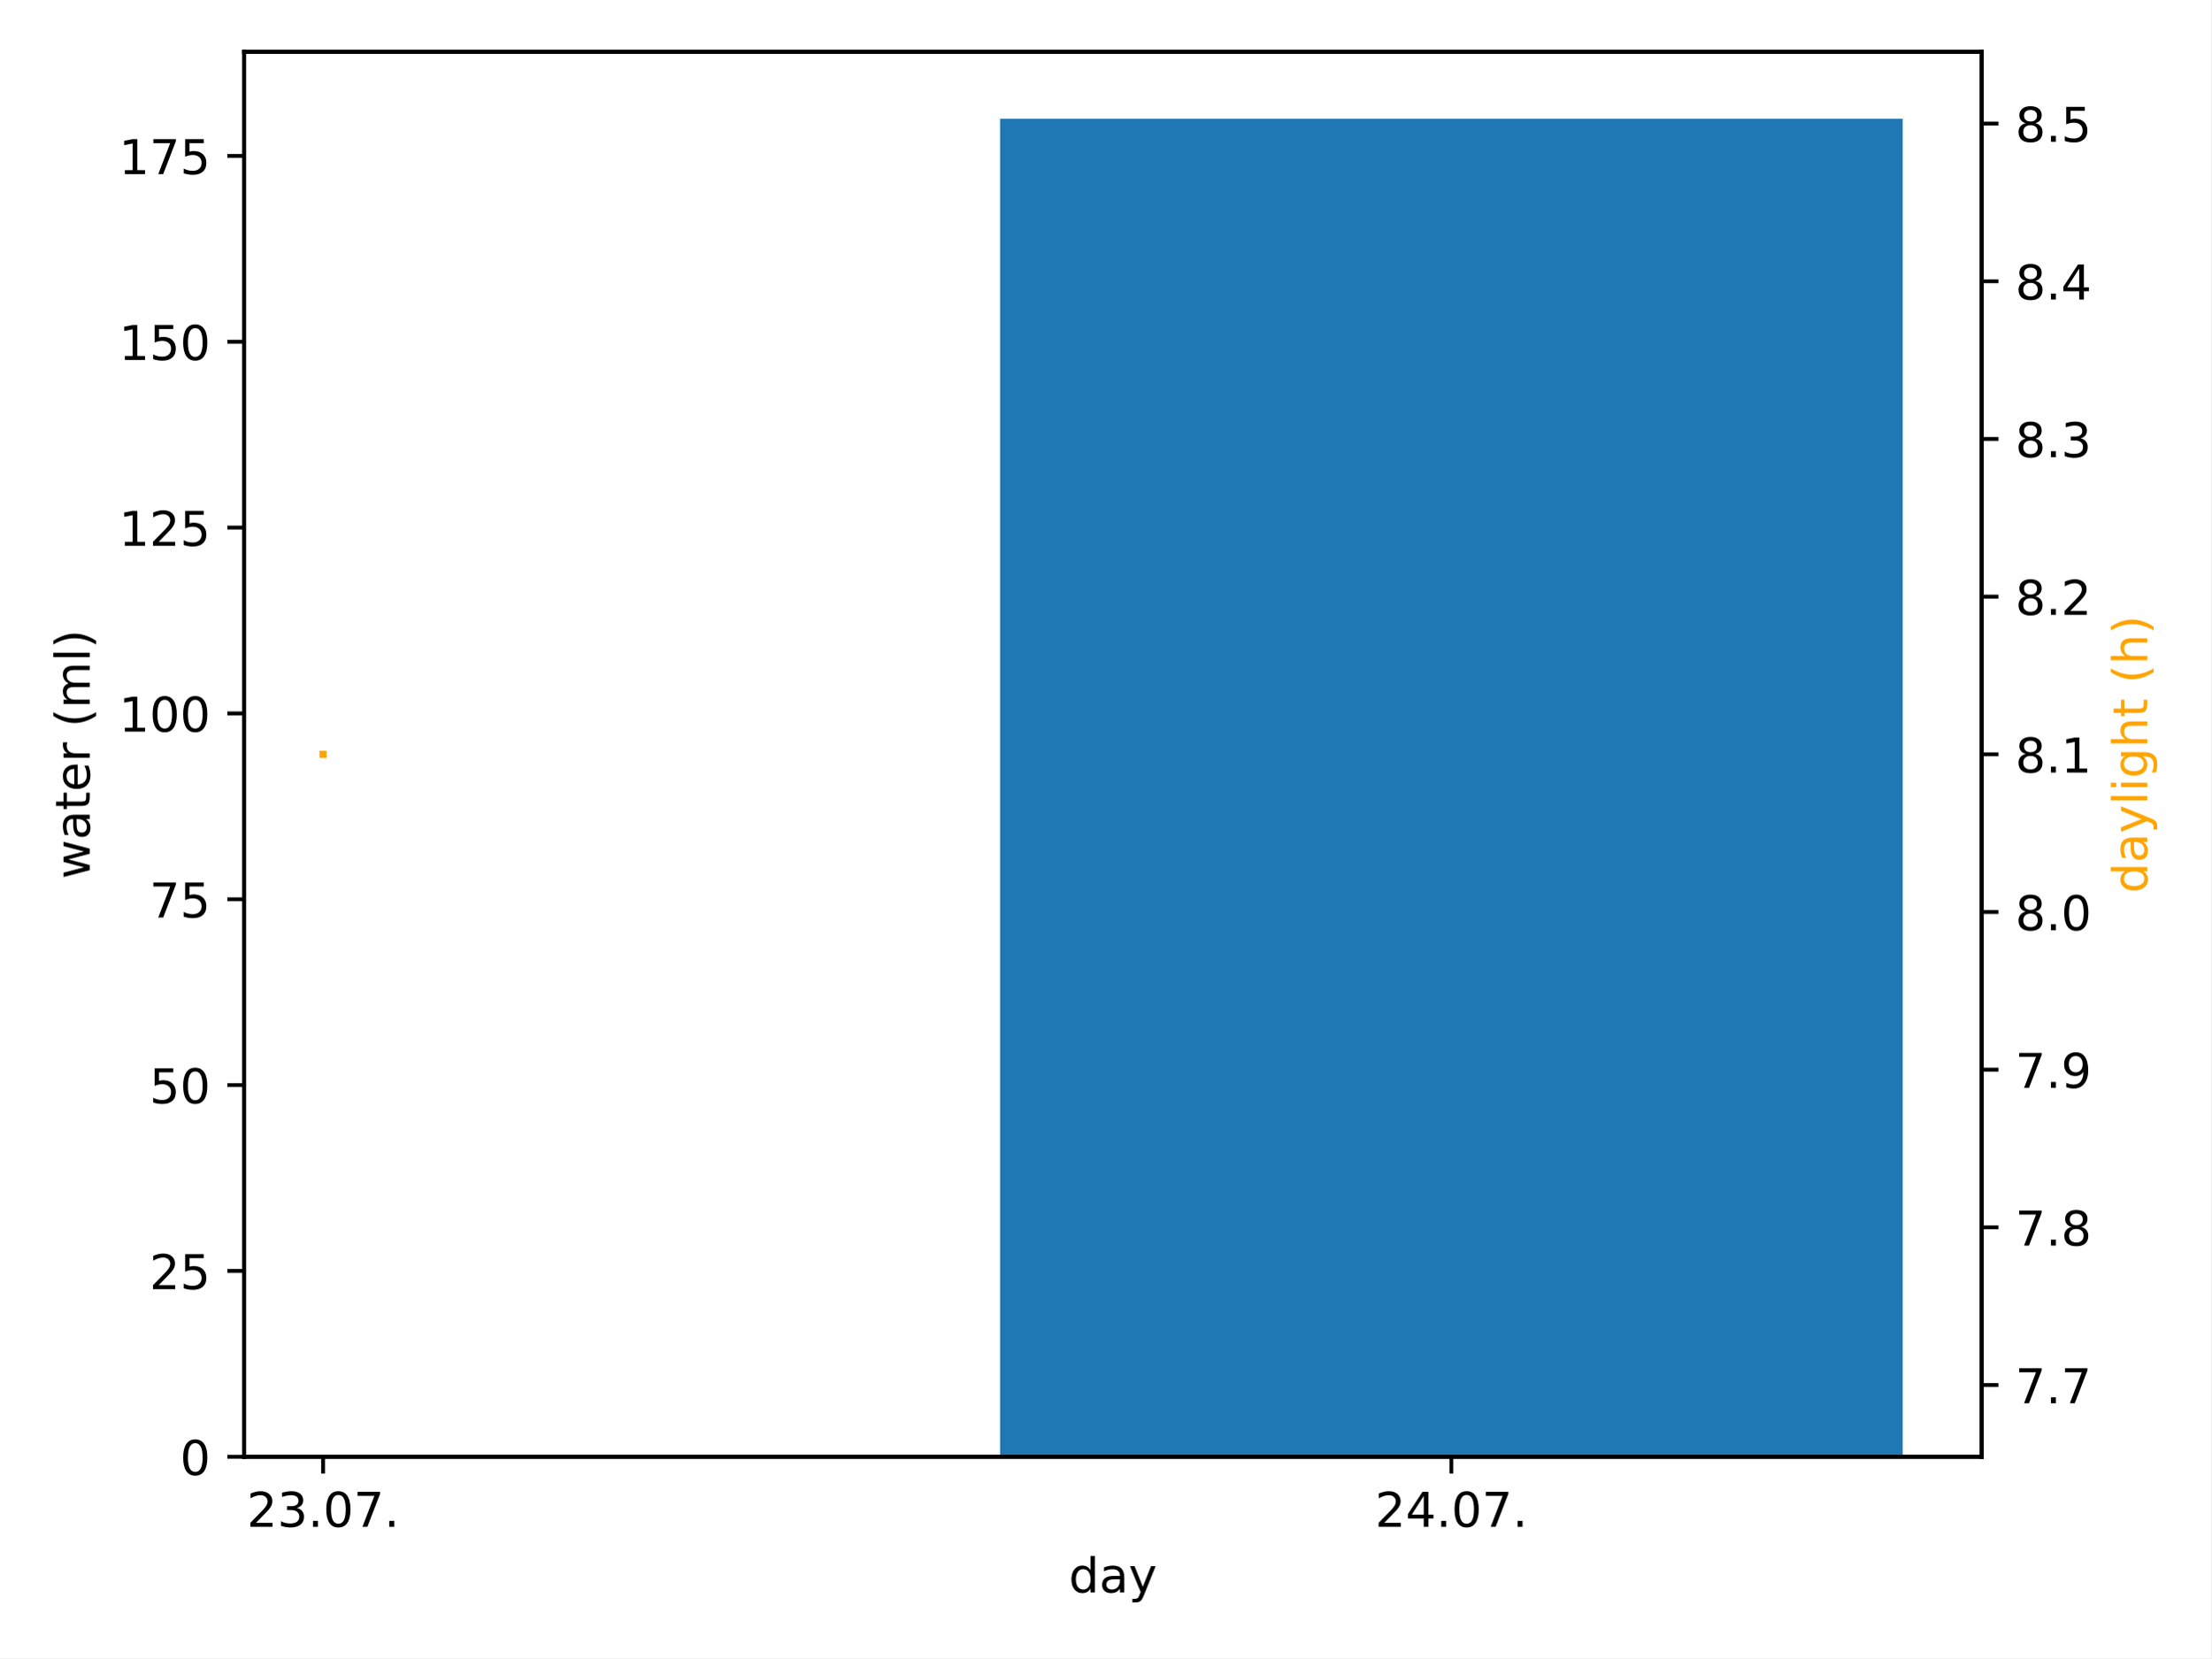
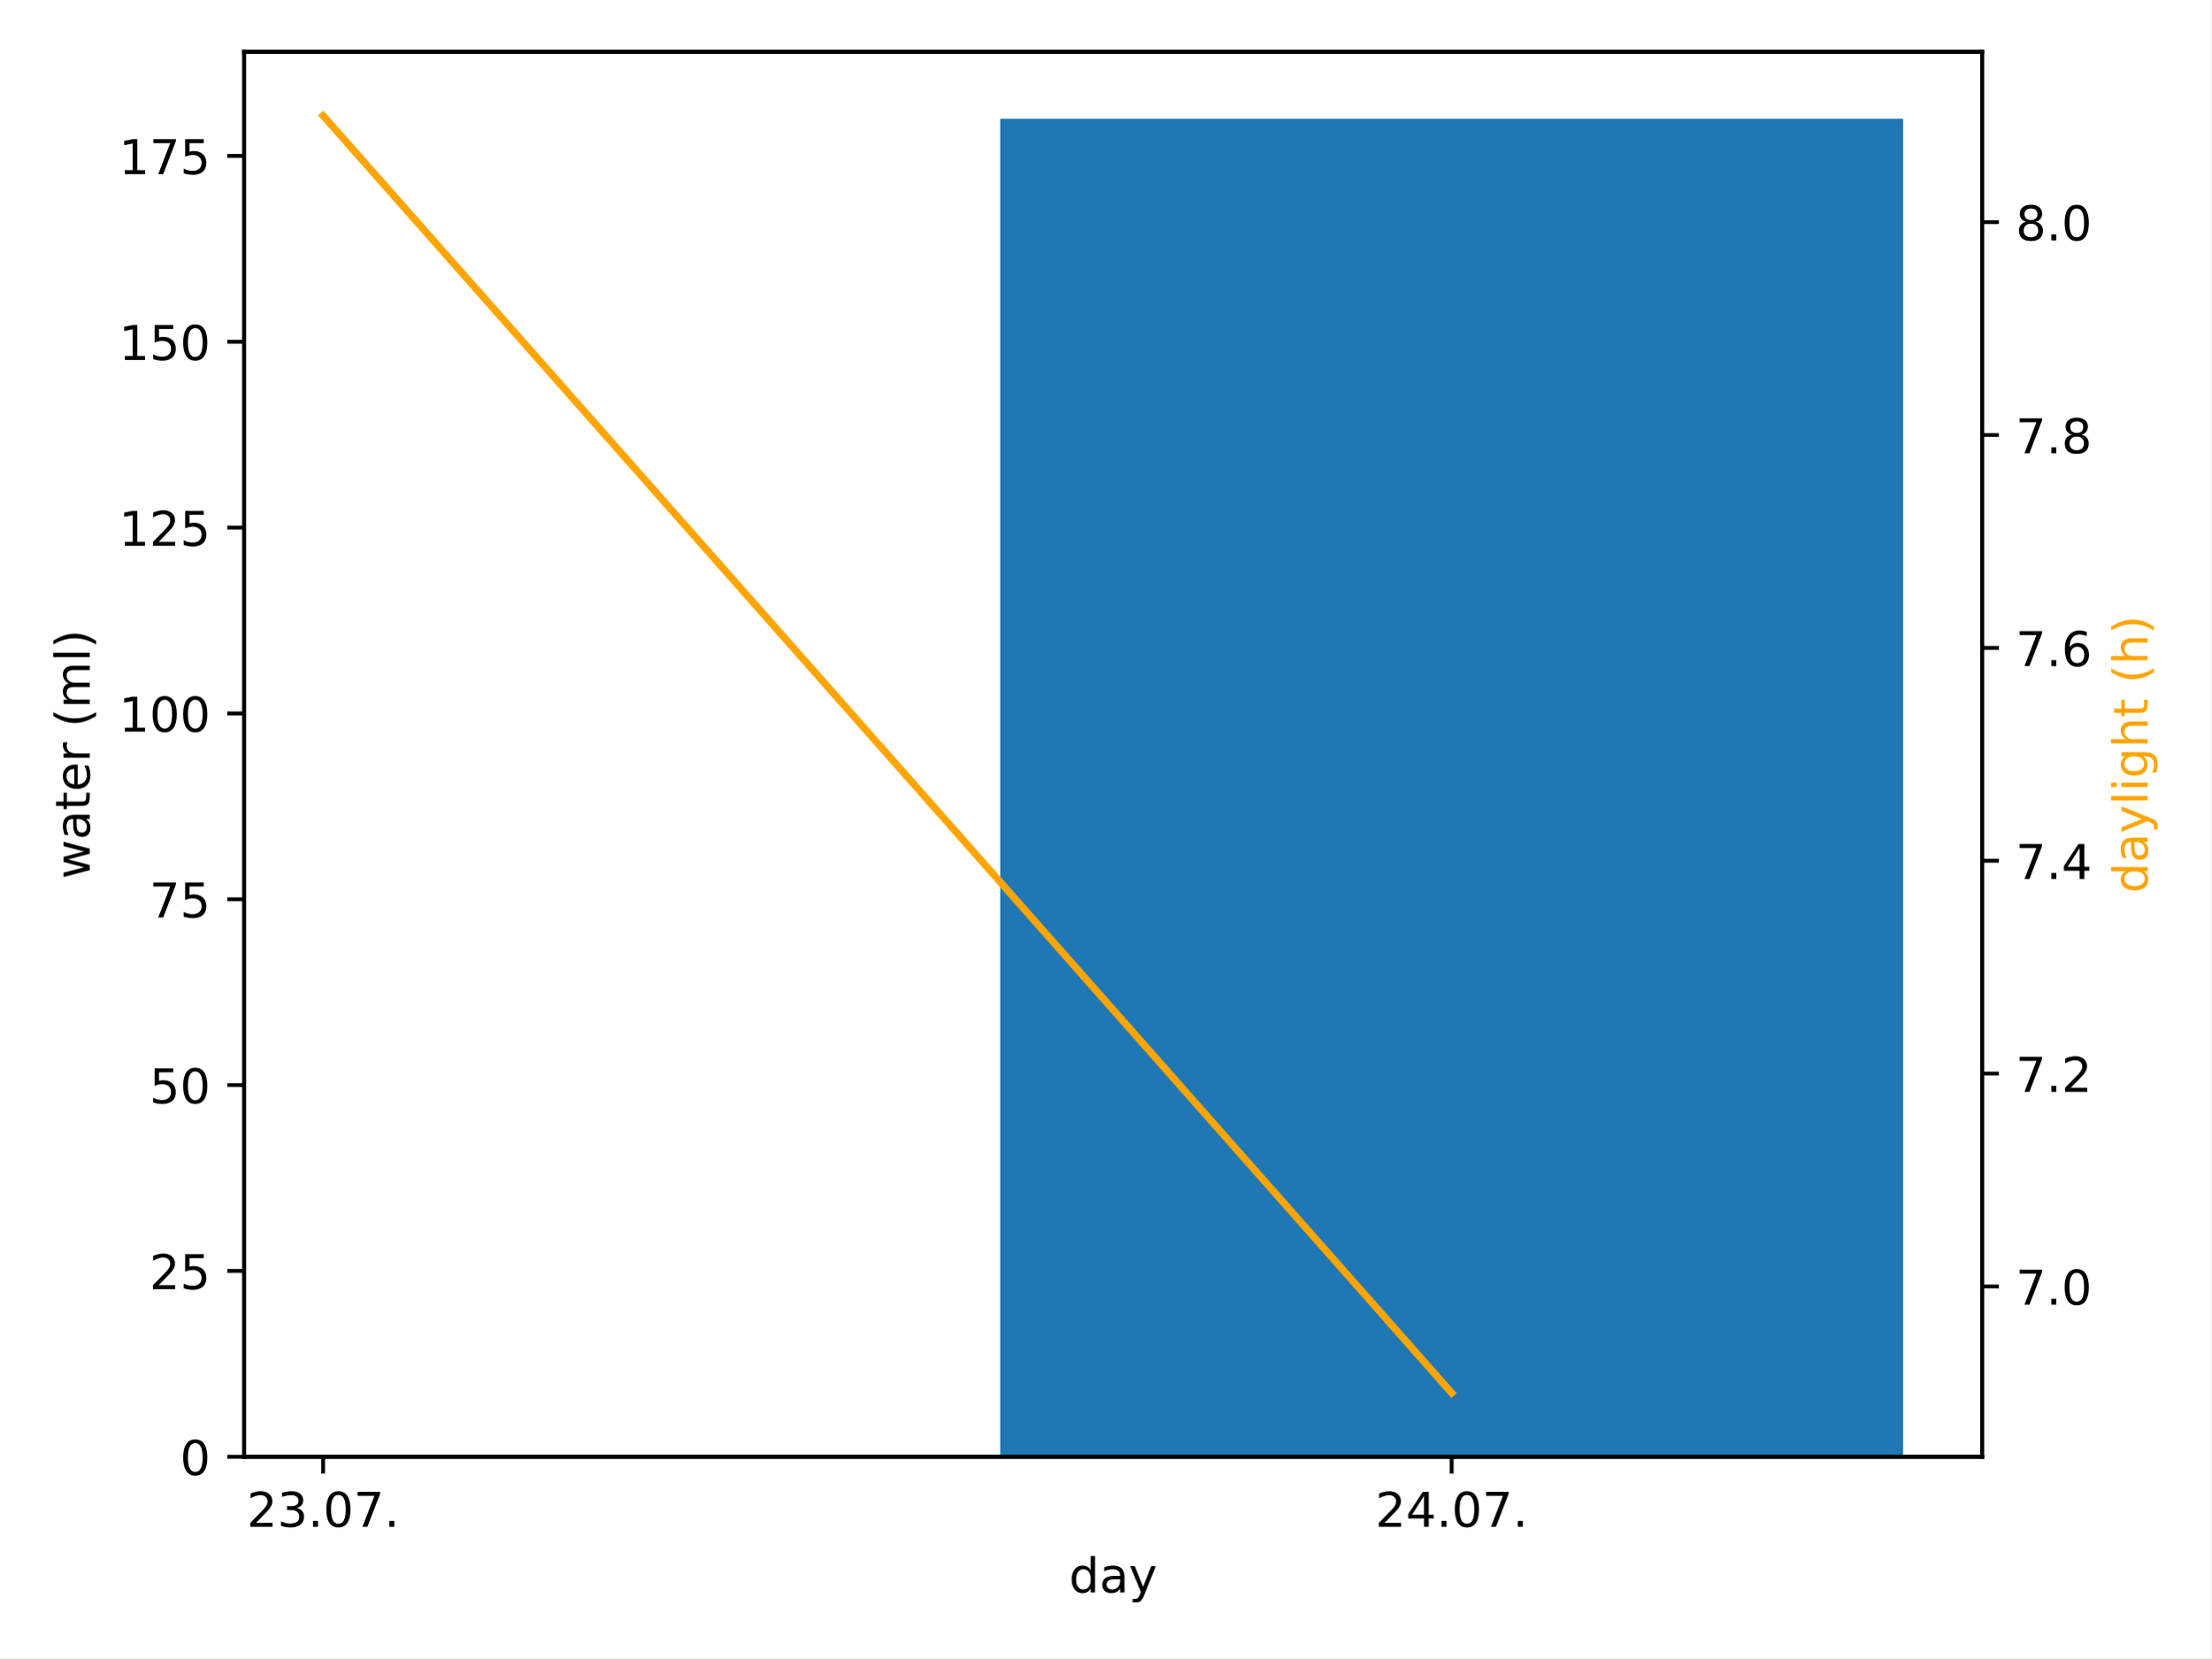
<svg xmlns="http://www.w3.org/2000/svg" xmlns:xlink="http://www.w3.org/1999/xlink" height="345.6pt" version="1.1" viewBox="0 0 460.8 345.6" width="460.8pt">
  <defs>
    <style type="text/css">
*{stroke-linecap:butt;stroke-linejoin:round;}
  </style>
  </defs>
  <g id="figure_1">
    <g id="patch_1">
      <path d="M 0 345.6  L 460.8 345.6  L 460.8 0  L 0 0  z " style="fill:#ffffff;" />
    </g>
    <g id="axes_1">
      <g id="patch_2">
-         <path d="M 50.87 303.64  L 412.99 303.64  L 412.99 10.8  L 50.87 10.8  z " style="fill:#ffffff;" />
+         <path d="M 50.87 303.64  L 413.08 303.64  L 413.08 10.8  L 50.87 10.8  z " style="fill:#ffffff;" />
      </g>
      <g id="patch_3">
-         <path clip-path="url(#pe1c697e133)" d="M 208.416 303.64  L 396.53 303.64  L 396.53 24.745  L 208.416 24.745  z " style="fill:#1f77b4;" />
+         <path clip-path="url(#p9bce039225)" d="M 208.455 303.64  L 396.616 303.64  L 396.616 24.745  L 208.455 24.745  z " style="fill:#1f77b4;" />
      </g>
      <g id="matplotlib.axis_1">
        <g id="xtick_1">
          <g id="line2d_1">
            <defs>
-               <path d="M 0 0  L 0 3.5  " id="mf2b3ee8a43" style="stroke:#000000;stroke-width:0.8;" />
-             </defs>
-             <g>
-               <use style="stroke:#000000;stroke-width:0.8;" x="67.33" xlink:href="#mf2b3ee8a43" y="303.64" />
+               <path d="M 0 0  L 0 3.5  " id="mceacb00b2c" style="stroke:#000000;stroke-width:0.8;" />
+             </defs>
+             <g>
+               <use style="stroke:#000000;stroke-width:0.8;" x="67.334" xlink:href="#mceacb00b2c" y="303.64" />
            </g>
          </g>
          <g id="text_1">
            <defs>
              <path d="M 19.188 8.297  L 53.609 8.297  L 53.609 0  L 7.328 0  L 7.328 8.297  Q 12.938 14.109 22.625 23.891  Q 32.328 33.688 34.812 36.531  Q 39.547 41.844 41.422 45.531  Q 43.312 49.219 43.312 52.781  Q 43.312 58.594 39.234 62.25  Q 35.156 65.922 28.609 65.922  Q 23.969 65.922 18.812 64.312  Q 13.672 62.703 7.812 59.422  L 7.812 69.391  Q 13.766 71.781 18.938 73  Q 24.125 74.219 28.422 74.219  Q 39.75 74.219 46.484 68.547  Q 53.219 62.891 53.219 53.422  Q 53.219 48.922 51.531 44.891  Q 49.859 40.875 45.406 35.406  Q 44.188 33.984 37.641 27.219  Q 31.109 20.453 19.188 8.297  z " id="DejaVuSans-50" />
              <path d="M 40.578 39.312  Q 47.656 37.797 51.625 33  Q 55.609 28.219 55.609 21.188  Q 55.609 10.406 48.188 4.484  Q 40.766 -1.422 27.094 -1.422  Q 22.516 -1.422 17.656 -0.516  Q 12.797 0.391 7.625 2.203  L 7.625 11.719  Q 11.719 9.328 16.594 8.109  Q 21.484 6.891 26.812 6.891  Q 36.078 6.891 40.938 10.547  Q 45.797 14.203 45.797 21.188  Q 45.797 27.641 41.281 31.266  Q 36.766 34.906 28.719 34.906  L 20.219 34.906  L 20.219 43.016  L 29.109 43.016  Q 36.375 43.016 40.234 45.922  Q 44.094 48.828 44.094 54.297  Q 44.094 59.906 40.109 62.906  Q 36.141 65.922 28.719 65.922  Q 24.656 65.922 20.016 65.031  Q 15.375 64.156 9.812 62.312  L 9.812 71.094  Q 15.438 72.656 20.344 73.438  Q 25.25 74.219 29.594 74.219  Q 40.828 74.219 47.359 69.109  Q 53.906 64.016 53.906 55.328  Q 53.906 49.266 50.438 45.094  Q 46.969 40.922 40.578 39.312  z " id="DejaVuSans-51" />
              <path d="M 10.688 12.406  L 21 12.406  L 21 0  L 10.688 0  z " id="DejaVuSans-46" />
              <path d="M 31.781 66.406  Q 24.172 66.406 20.328 58.906  Q 16.5 51.422 16.5 36.375  Q 16.5 21.391 20.328 13.891  Q 24.172 6.391 31.781 6.391  Q 39.453 6.391 43.281 13.891  Q 47.125 21.391 47.125 36.375  Q 47.125 51.422 43.281 58.906  Q 39.453 66.406 31.781 66.406  z M 31.781 74.219  Q 44.047 74.219 50.516 64.516  Q 56.984 54.828 56.984 36.375  Q 56.984 17.969 50.516 8.266  Q 44.047 -1.422 31.781 -1.422  Q 19.531 -1.422 13.062 8.266  Q 6.594 17.969 6.594 36.375  Q 6.594 54.828 13.062 64.516  Q 19.531 74.219 31.781 74.219  z " id="DejaVuSans-48" />
              <path d="M 8.203 72.906  L 55.078 72.906  L 55.078 68.703  L 28.609 0  L 18.312 0  L 43.219 64.594  L 8.203 64.594  z " id="DejaVuSans-55" />
            </defs>
-             <g transform="translate(51.42688 318.2384)scale(0.1 -0.1)">
+             <g transform="translate(51.43097 318.2384)scale(0.1 -0.1)">
              <use xlink:href="#DejaVuSans-50" />
              <use x="63.623" xlink:href="#DejaVuSans-51" />
              <use x="127.246" xlink:href="#DejaVuSans-46" />
              <use x="159.033" xlink:href="#DejaVuSans-48" />
              <use x="222.656" xlink:href="#DejaVuSans-55" />
              <use x="286.279" xlink:href="#DejaVuSans-46" />
            </g>
          </g>
        </g>
        <g id="xtick_2">
          <g id="line2d_2">
            <g>
-               <use style="stroke:#000000;stroke-width:0.8;" x="302.473" xlink:href="#mf2b3ee8a43" y="303.64" />
+               <use style="stroke:#000000;stroke-width:0.8;" x="302.535" xlink:href="#mceacb00b2c" y="303.64" />
            </g>
          </g>
          <g id="text_2">
            <defs>
              <path d="M 37.797 64.312  L 12.891 25.391  L 37.797 25.391  z M 35.203 72.906  L 47.609 72.906  L 47.609 25.391  L 58.016 25.391  L 58.016 17.188  L 47.609 17.188  L 47.609 0  L 37.797 0  L 37.797 17.188  L 4.891 17.188  L 4.891 26.703  z " id="DejaVuSans-52" />
            </defs>
-             <g transform="translate(286.5697 318.2384)scale(0.1 -0.1)">
+             <g transform="translate(286.6323 318.2384)scale(0.1 -0.1)">
              <use xlink:href="#DejaVuSans-50" />
              <use x="63.623" xlink:href="#DejaVuSans-52" />
              <use x="127.246" xlink:href="#DejaVuSans-46" />
              <use x="159.033" xlink:href="#DejaVuSans-48" />
              <use x="222.656" xlink:href="#DejaVuSans-55" />
              <use x="286.279" xlink:href="#DejaVuSans-46" />
            </g>
          </g>
        </g>
        <g id="text_3">
          <defs>
            <path d="M 45.406 46.391  L 45.406 75.984  L 54.391 75.984  L 54.391 0  L 45.406 0  L 45.406 8.203  Q 42.578 3.328 38.25 0.953  Q 33.938 -1.422 27.875 -1.422  Q 17.969 -1.422 11.734 6.484  Q 5.516 14.406 5.516 27.297  Q 5.516 40.188 11.734 48.094  Q 17.969 56 27.875 56  Q 33.938 56 38.25 53.625  Q 42.578 51.266 45.406 46.391  z M 14.797 27.297  Q 14.797 17.391 18.875 11.75  Q 22.953 6.109 30.078 6.109  Q 37.203 6.109 41.297 11.75  Q 45.406 17.391 45.406 27.297  Q 45.406 37.203 41.297 42.844  Q 37.203 48.484 30.078 48.484  Q 22.953 48.484 18.875 42.844  Q 14.797 37.203 14.797 27.297  z " id="DejaVuSans-100" />
            <path d="M 34.281 27.484  Q 23.391 27.484 19.188 25  Q 14.984 22.516 14.984 16.5  Q 14.984 11.719 18.141 8.906  Q 21.297 6.109 26.703 6.109  Q 34.188 6.109 38.703 11.406  Q 43.219 16.703 43.219 25.484  L 43.219 27.484  z M 52.203 31.203  L 52.203 0  L 43.219 0  L 43.219 8.297  Q 40.141 3.328 35.547 0.953  Q 30.953 -1.422 24.312 -1.422  Q 15.922 -1.422 10.953 3.297  Q 6 8.016 6 15.922  Q 6 25.141 12.172 29.828  Q 18.359 34.516 30.609 34.516  L 43.219 34.516  L 43.219 35.406  Q 43.219 41.609 39.141 45  Q 35.062 48.391 27.688 48.391  Q 23 48.391 18.547 47.266  Q 14.109 46.141 10.016 43.891  L 10.016 52.203  Q 14.938 54.109 19.578 55.047  Q 24.219 56 28.609 56  Q 40.484 56 46.344 49.844  Q 52.203 43.703 52.203 31.203  z " id="DejaVuSans-97" />
            <path d="M 32.172 -5.078  Q 28.375 -14.844 24.75 -17.812  Q 21.141 -20.797 15.094 -20.797  L 7.906 -20.797  L 7.906 -13.281  L 13.188 -13.281  Q 16.891 -13.281 18.938 -11.516  Q 21 -9.766 23.484 -3.219  L 25.094 0.875  L 2.984 54.688  L 12.5 54.688  L 29.594 11.922  L 46.688 54.688  L 56.203 54.688  z " id="DejaVuSans-121" />
          </defs>
-           <g transform="translate(222.7323 331.9166)scale(0.1 -0.1)">
+           <g transform="translate(222.7773 331.9166)scale(0.1 -0.1)">
            <use xlink:href="#DejaVuSans-100" />
            <use x="63.477" xlink:href="#DejaVuSans-97" />
            <use x="124.756" xlink:href="#DejaVuSans-121" />
          </g>
        </g>
      </g>
      <g id="matplotlib.axis_2">
        <g id="ytick_1">
          <g id="line2d_3">
            <defs>
-               <path d="M 0 0  L -3.5 0  " id="mb625e9109d" style="stroke:#000000;stroke-width:0.8;" />
-             </defs>
-             <g>
-               <use style="stroke:#000000;stroke-width:0.8;" x="50.87" xlink:href="#mb625e9109d" y="303.64" />
+               <path d="M 0 0  L -3.5 0  " id="m2b7b8dd0e4" style="stroke:#000000;stroke-width:0.8;" />
+             </defs>
+             <g>
+               <use style="stroke:#000000;stroke-width:0.8;" x="50.87" xlink:href="#m2b7b8dd0e4" y="303.64" />
            </g>
          </g>
          <g id="text_4">
            <g transform="translate(37.5075 307.4392)scale(0.1 -0.1)">
              <use xlink:href="#DejaVuSans-48" />
            </g>
          </g>
        </g>
        <g id="ytick_2">
          <g id="line2d_4">
            <g>
-               <use style="stroke:#000000;stroke-width:0.8;" x="50.87" xlink:href="#mb625e9109d" y="264.905" />
+               <use style="stroke:#000000;stroke-width:0.8;" x="50.87" xlink:href="#m2b7b8dd0e4" y="264.905" />
            </g>
          </g>
          <g id="text_5">
            <defs>
              <path d="M 10.797 72.906  L 49.516 72.906  L 49.516 64.594  L 19.828 64.594  L 19.828 46.734  Q 21.969 47.469 24.109 47.828  Q 26.266 48.188 28.422 48.188  Q 40.625 48.188 47.75 41.5  Q 54.891 34.812 54.891 23.391  Q 54.891 11.625 47.562 5.094  Q 40.234 -1.422 26.906 -1.422  Q 22.312 -1.422 17.547 -0.641  Q 12.797 0.141 7.719 1.703  L 7.719 11.625  Q 12.109 9.234 16.797 8.062  Q 21.484 6.891 26.703 6.891  Q 35.156 6.891 40.078 11.328  Q 45.016 15.766 45.016 23.391  Q 45.016 31 40.078 35.438  Q 35.156 39.891 26.703 39.891  Q 22.75 39.891 18.812 39.016  Q 14.891 38.141 10.797 36.281  z " id="DejaVuSans-53" />
            </defs>
            <g transform="translate(31.145 268.7038)scale(0.1 -0.1)">
              <use xlink:href="#DejaVuSans-50" />
              <use x="63.623" xlink:href="#DejaVuSans-53" />
            </g>
          </g>
        </g>
        <g id="ytick_3">
          <g id="line2d_5">
            <g>
-               <use style="stroke:#000000;stroke-width:0.8;" x="50.87" xlink:href="#mb625e9109d" y="226.169" />
+               <use style="stroke:#000000;stroke-width:0.8;" x="50.87" xlink:href="#m2b7b8dd0e4" y="226.169" />
            </g>
          </g>
          <g id="text_6">
            <g transform="translate(31.145 229.9683)scale(0.1 -0.1)">
              <use xlink:href="#DejaVuSans-53" />
              <use x="63.623" xlink:href="#DejaVuSans-48" />
            </g>
          </g>
        </g>
        <g id="ytick_4">
          <g id="line2d_6">
            <g>
-               <use style="stroke:#000000;stroke-width:0.8;" x="50.87" xlink:href="#mb625e9109d" y="187.434" />
+               <use style="stroke:#000000;stroke-width:0.8;" x="50.87" xlink:href="#m2b7b8dd0e4" y="187.434" />
            </g>
          </g>
          <g id="text_7">
            <g transform="translate(31.145 191.2329)scale(0.1 -0.1)">
              <use xlink:href="#DejaVuSans-55" />
              <use x="63.623" xlink:href="#DejaVuSans-53" />
            </g>
          </g>
        </g>
        <g id="ytick_5">
          <g id="line2d_7">
            <g>
-               <use style="stroke:#000000;stroke-width:0.8;" x="50.87" xlink:href="#mb625e9109d" y="148.698" />
+               <use style="stroke:#000000;stroke-width:0.8;" x="50.87" xlink:href="#m2b7b8dd0e4" y="148.698" />
            </g>
          </g>
          <g id="text_8">
            <defs>
              <path d="M 12.406 8.297  L 28.516 8.297  L 28.516 63.922  L 10.984 60.406  L 10.984 69.391  L 28.422 72.906  L 38.281 72.906  L 38.281 8.297  L 54.391 8.297  L 54.391 0  L 12.406 0  z " id="DejaVuSans-49" />
            </defs>
            <g transform="translate(24.7825 152.4974)scale(0.1 -0.1)">
              <use xlink:href="#DejaVuSans-49" />
              <use x="63.623" xlink:href="#DejaVuSans-48" />
              <use x="127.246" xlink:href="#DejaVuSans-48" />
            </g>
          </g>
        </g>
        <g id="ytick_6">
          <g id="line2d_8">
            <g>
-               <use style="stroke:#000000;stroke-width:0.8;" x="50.87" xlink:href="#mb625e9109d" y="109.963" />
+               <use style="stroke:#000000;stroke-width:0.8;" x="50.87" xlink:href="#m2b7b8dd0e4" y="109.963" />
            </g>
          </g>
          <g id="text_9">
            <g transform="translate(24.7825 113.762)scale(0.1 -0.1)">
              <use xlink:href="#DejaVuSans-49" />
              <use x="63.623" xlink:href="#DejaVuSans-50" />
              <use x="127.246" xlink:href="#DejaVuSans-53" />
            </g>
          </g>
        </g>
        <g id="ytick_7">
          <g id="line2d_9">
            <g>
-               <use style="stroke:#000000;stroke-width:0.8;" x="50.87" xlink:href="#mb625e9109d" y="71.227" />
+               <use style="stroke:#000000;stroke-width:0.8;" x="50.87" xlink:href="#m2b7b8dd0e4" y="71.227" />
            </g>
          </g>
          <g id="text_10">
            <g transform="translate(24.7825 75.02652)scale(0.1 -0.1)">
              <use xlink:href="#DejaVuSans-49" />
              <use x="63.623" xlink:href="#DejaVuSans-53" />
              <use x="127.246" xlink:href="#DejaVuSans-48" />
            </g>
          </g>
        </g>
        <g id="ytick_8">
          <g id="line2d_10">
            <g>
-               <use style="stroke:#000000;stroke-width:0.8;" x="50.87" xlink:href="#mb625e9109d" y="32.492" />
+               <use style="stroke:#000000;stroke-width:0.8;" x="50.87" xlink:href="#m2b7b8dd0e4" y="32.492" />
            </g>
          </g>
          <g id="text_11">
            <g transform="translate(24.7825 36.29107)scale(0.1 -0.1)">
              <use xlink:href="#DejaVuSans-49" />
              <use x="63.623" xlink:href="#DejaVuSans-55" />
              <use x="127.246" xlink:href="#DejaVuSans-53" />
            </g>
          </g>
        </g>
        <g id="text_12">
          <defs>
            <path d="M 4.203 54.688  L 13.188 54.688  L 24.422 12.016  L 35.594 54.688  L 46.188 54.688  L 57.422 12.016  L 68.609 54.688  L 77.594 54.688  L 63.281 0  L 52.688 0  L 40.922 44.828  L 29.109 0  L 18.5 0  z " id="DejaVuSans-119" />
            <path d="M 18.312 70.219  L 18.312 54.688  L 36.812 54.688  L 36.812 47.703  L 18.312 47.703  L 18.312 18.016  Q 18.312 11.328 20.141 9.422  Q 21.969 7.516 27.594 7.516  L 36.812 7.516  L 36.812 0  L 27.594 0  Q 17.188 0 13.234 3.875  Q 9.281 7.766 9.281 18.016  L 9.281 47.703  L 2.688 47.703  L 2.688 54.688  L 9.281 54.688  L 9.281 70.219  z " id="DejaVuSans-116" />
            <path d="M 56.203 29.594  L 56.203 25.203  L 14.891 25.203  Q 15.484 15.922 20.484 11.062  Q 25.484 6.203 34.422 6.203  Q 39.594 6.203 44.453 7.469  Q 49.312 8.734 54.109 11.281  L 54.109 2.781  Q 49.266 0.734 44.188 -0.344  Q 39.109 -1.422 33.891 -1.422  Q 20.797 -1.422 13.156 6.188  Q 5.516 13.812 5.516 26.812  Q 5.516 40.234 12.766 48.109  Q 20.016 56 32.328 56  Q 43.359 56 49.781 48.891  Q 56.203 41.797 56.203 29.594  z M 47.219 32.234  Q 47.125 39.594 43.094 43.984  Q 39.062 48.391 32.422 48.391  Q 24.906 48.391 20.391 44.141  Q 15.875 39.891 15.188 32.172  z " id="DejaVuSans-101" />
            <path d="M 41.109 46.297  Q 39.594 47.172 37.812 47.578  Q 36.031 48 33.891 48  Q 26.266 48 22.188 43.047  Q 18.109 38.094 18.109 28.812  L 18.109 0  L 9.078 0  L 9.078 54.688  L 18.109 54.688  L 18.109 46.188  Q 20.953 51.172 25.484 53.578  Q 30.031 56 36.531 56  Q 37.453 56 38.578 55.875  Q 39.703 55.766 41.062 55.516  z " id="DejaVuSans-114" />
            <path id="DejaVuSans-32" />
            <path d="M 31 75.875  Q 24.469 64.656 21.281 53.656  Q 18.109 42.672 18.109 31.391  Q 18.109 20.125 21.312 9.062  Q 24.516 -2 31 -13.188  L 23.188 -13.188  Q 15.875 -1.703 12.234 9.375  Q 8.594 20.453 8.594 31.391  Q 8.594 42.281 12.203 53.312  Q 15.828 64.359 23.188 75.875  z " id="DejaVuSans-40" />
            <path d="M 52 44.188  Q 55.375 50.25 60.062 53.125  Q 64.75 56 71.094 56  Q 79.641 56 84.281 50.016  Q 88.922 44.047 88.922 33.016  L 88.922 0  L 79.891 0  L 79.891 32.719  Q 79.891 40.578 77.094 44.375  Q 74.312 48.188 68.609 48.188  Q 61.625 48.188 57.562 43.547  Q 53.516 38.922 53.516 30.906  L 53.516 0  L 44.484 0  L 44.484 32.719  Q 44.484 40.625 41.703 44.406  Q 38.922 48.188 33.109 48.188  Q 26.219 48.188 22.156 43.531  Q 18.109 38.875 18.109 30.906  L 18.109 0  L 9.078 0  L 9.078 54.688  L 18.109 54.688  L 18.109 46.188  Q 21.188 51.219 25.484 53.609  Q 29.781 56 35.688 56  Q 41.656 56 45.828 52.969  Q 50 49.953 52 44.188  z " id="DejaVuSans-109" />
            <path d="M 9.422 75.984  L 18.406 75.984  L 18.406 0  L 9.422 0  z " id="DejaVuSans-108" />
            <path d="M 8.016 75.875  L 15.828 75.875  Q 23.141 64.359 26.781 53.312  Q 30.422 42.281 30.422 31.391  Q 30.422 20.453 26.781 9.375  Q 23.141 -1.703 15.828 -13.188  L 8.016 -13.188  Q 14.5 -2 17.703 9.062  Q 20.906 20.125 20.906 31.391  Q 20.906 42.672 17.703 53.656  Q 14.5 64.656 8.016 75.875  z " id="DejaVuSans-41" />
          </defs>
          <g transform="translate(18.70281 183.2153)rotate(-90)scale(0.1 -0.1)">
            <use xlink:href="#DejaVuSans-119" />
            <use x="81.787" xlink:href="#DejaVuSans-97" />
            <use x="143.066" xlink:href="#DejaVuSans-116" />
            <use x="182.275" xlink:href="#DejaVuSans-101" />
            <use x="243.799" xlink:href="#DejaVuSans-114" />
            <use x="284.912" xlink:href="#DejaVuSans-32" />
            <use x="316.699" xlink:href="#DejaVuSans-40" />
            <use x="355.713" xlink:href="#DejaVuSans-109" />
            <use x="453.125" xlink:href="#DejaVuSans-108" />
            <use x="480.908" xlink:href="#DejaVuSans-41" />
          </g>
        </g>
      </g>
      <g id="patch_4">
        <path d="M 50.87 303.64  L 50.87 10.8  " style="fill:none;stroke:#000000;stroke-linecap:square;stroke-linejoin:miter;stroke-width:0.8;" />
      </g>
      <g id="patch_5">
-         <path d="M 412.99 303.64  L 412.99 10.8  " style="fill:none;stroke:#000000;stroke-linecap:square;stroke-linejoin:miter;stroke-width:0.8;" />
+         <path d="M 413.08 303.64  L 413.08 10.8  " style="fill:none;stroke:#000000;stroke-linecap:square;stroke-linejoin:miter;stroke-width:0.8;" />
      </g>
      <g id="patch_6">
-         <path d="M 50.87 303.64  L 412.99 303.64  " style="fill:none;stroke:#000000;stroke-linecap:square;stroke-linejoin:miter;stroke-width:0.8;" />
+         <path d="M 50.87 303.64  L 413.08 303.64  " style="fill:none;stroke:#000000;stroke-linecap:square;stroke-linejoin:miter;stroke-width:0.8;" />
      </g>
      <g id="patch_7">
-         <path d="M 50.87 10.8  L 412.99 10.8  " style="fill:none;stroke:#000000;stroke-linecap:square;stroke-linejoin:miter;stroke-width:0.8;" />
+         <path d="M 50.87 10.8  L 413.08 10.8  " style="fill:none;stroke:#000000;stroke-linecap:square;stroke-linejoin:miter;stroke-width:0.8;" />
      </g>
    </g>
    <g id="axes_2">
      <g id="matplotlib.axis_3">
        <g id="ytick_9">
          <g id="line2d_11">
            <defs>
-               <path d="M 0 0  L 3.5 0  " id="m87c57ce0aa" style="stroke:#000000;stroke-width:0.8;" />
-             </defs>
-             <g>
-               <use style="stroke:#000000;stroke-width:0.8;" x="412.99" xlink:href="#m87c57ce0aa" y="288.686" />
+               <path d="M 0 0  L 3.5 0  " id="m564713b16d" style="stroke:#000000;stroke-width:0.8;" />
+             </defs>
+             <g>
+               <use style="stroke:#000000;stroke-width:0.8;" x="413.08" xlink:href="#m564713b16d" y="268.144" />
            </g>
          </g>
          <g id="text_13">
-             <g transform="translate(419.99 292.485)scale(0.1 -0.1)">
-               <use xlink:href="#DejaVuSans-55" />
-               <use x="63.623" xlink:href="#DejaVuSans-46" />
-               <use x="95.41" xlink:href="#DejaVuSans-55" />
+             <g transform="translate(420.08 271.9435)scale(0.1 -0.1)">
+               <use xlink:href="#DejaVuSans-55" />
+               <use x="63.623" xlink:href="#DejaVuSans-46" />
+               <use x="95.41" xlink:href="#DejaVuSans-48" />
            </g>
          </g>
        </g>
        <g id="ytick_10">
          <g id="line2d_12">
            <g>
-               <use style="stroke:#000000;stroke-width:0.8;" x="412.99" xlink:href="#m87c57ce0aa" y="255.819" />
+               <use style="stroke:#000000;stroke-width:0.8;" x="413.08" xlink:href="#m564713b16d" y="223.775" />
            </g>
          </g>
          <g id="text_14">
-             <defs>
-               <path d="M 31.781 34.625  Q 24.75 34.625 20.719 30.859  Q 16.703 27.094 16.703 20.516  Q 16.703 13.922 20.719 10.156  Q 24.75 6.391 31.781 6.391  Q 38.812 6.391 42.859 10.172  Q 46.922 13.969 46.922 20.516  Q 46.922 27.094 42.891 30.859  Q 38.875 34.625 31.781 34.625  z M 21.922 38.812  Q 15.578 40.375 12.031 44.719  Q 8.5 49.078 8.5 55.328  Q 8.5 64.062 14.719 69.141  Q 20.953 74.219 31.781 74.219  Q 42.672 74.219 48.875 69.141  Q 55.078 64.062 55.078 55.328  Q 55.078 49.078 51.531 44.719  Q 48 40.375 41.703 38.812  Q 48.828 37.156 52.797 32.312  Q 56.781 27.484 56.781 20.516  Q 56.781 9.906 50.312 4.234  Q 43.844 -1.422 31.781 -1.422  Q 19.734 -1.422 13.25 4.234  Q 6.781 9.906 6.781 20.516  Q 6.781 27.484 10.781 32.312  Q 14.797 37.156 21.922 38.812  z M 18.312 54.391  Q 18.312 48.734 21.844 45.562  Q 25.391 42.391 31.781 42.391  Q 38.141 42.391 41.719 45.562  Q 45.312 48.734 45.312 54.391  Q 45.312 60.062 41.719 63.234  Q 38.141 66.406 31.781 66.406  Q 25.391 66.406 21.844 63.234  Q 18.312 60.062 18.312 54.391  z " id="DejaVuSans-56" />
-             </defs>
-             <g transform="translate(419.99 259.6185)scale(0.1 -0.1)">
-               <use xlink:href="#DejaVuSans-55" />
-               <use x="63.623" xlink:href="#DejaVuSans-46" />
-               <use x="95.41" xlink:href="#DejaVuSans-56" />
+             <g transform="translate(420.08 227.5738)scale(0.1 -0.1)">
+               <use xlink:href="#DejaVuSans-55" />
+               <use x="63.623" xlink:href="#DejaVuSans-46" />
+               <use x="95.41" xlink:href="#DejaVuSans-50" />
            </g>
          </g>
        </g>
        <g id="ytick_11">
          <g id="line2d_13">
            <g>
-               <use style="stroke:#000000;stroke-width:0.8;" x="412.99" xlink:href="#m87c57ce0aa" y="222.953" />
+               <use style="stroke:#000000;stroke-width:0.8;" x="413.08" xlink:href="#m564713b16d" y="179.405" />
            </g>
          </g>
          <g id="text_15">
-             <defs>
-               <path d="M 10.984 1.516  L 10.984 10.5  Q 14.703 8.734 18.5 7.812  Q 22.312 6.891 25.984 6.891  Q 35.75 6.891 40.891 13.453  Q 46.047 20.016 46.781 33.406  Q 43.953 29.203 39.594 26.953  Q 35.25 24.703 29.984 24.703  Q 19.047 24.703 12.672 31.312  Q 6.297 37.938 6.297 49.422  Q 6.297 60.641 12.938 67.422  Q 19.578 74.219 30.609 74.219  Q 43.266 74.219 49.922 64.516  Q 56.594 54.828 56.594 36.375  Q 56.594 19.141 48.406 8.859  Q 40.234 -1.422 26.422 -1.422  Q 22.703 -1.422 18.891 -0.688  Q 15.094 0.047 10.984 1.516  z M 30.609 32.422  Q 37.25 32.422 41.125 36.953  Q 45.016 41.5 45.016 49.422  Q 45.016 57.281 41.125 61.844  Q 37.25 66.406 30.609 66.406  Q 23.969 66.406 20.094 61.844  Q 16.219 57.281 16.219 49.422  Q 16.219 41.5 20.094 36.953  Q 23.969 32.422 30.609 32.422  z " id="DejaVuSans-57" />
-             </defs>
-             <g transform="translate(419.99 226.7521)scale(0.1 -0.1)">
-               <use xlink:href="#DejaVuSans-55" />
-               <use x="63.623" xlink:href="#DejaVuSans-46" />
-               <use x="95.41" xlink:href="#DejaVuSans-57" />
+             <g transform="translate(420.08 183.2041)scale(0.1 -0.1)">
+               <use xlink:href="#DejaVuSans-55" />
+               <use x="63.623" xlink:href="#DejaVuSans-46" />
+               <use x="95.41" xlink:href="#DejaVuSans-52" />
            </g>
          </g>
        </g>
        <g id="ytick_12">
          <g id="line2d_14">
            <g>
-               <use style="stroke:#000000;stroke-width:0.8;" x="412.99" xlink:href="#m87c57ce0aa" y="190.086" />
+               <use style="stroke:#000000;stroke-width:0.8;" x="413.08" xlink:href="#m564713b16d" y="135.035" />
            </g>
          </g>
          <g id="text_16">
-             <g transform="translate(419.99 193.8857)scale(0.1 -0.1)">
-               <use xlink:href="#DejaVuSans-56" />
-               <use x="63.623" xlink:href="#DejaVuSans-46" />
-               <use x="95.41" xlink:href="#DejaVuSans-48" />
+             <defs>
+               <path d="M 33.016 40.375  Q 26.375 40.375 22.484 35.828  Q 18.609 31.297 18.609 23.391  Q 18.609 15.531 22.484 10.953  Q 26.375 6.391 33.016 6.391  Q 39.656 6.391 43.531 10.953  Q 47.406 15.531 47.406 23.391  Q 47.406 31.297 43.531 35.828  Q 39.656 40.375 33.016 40.375  z M 52.594 71.297  L 52.594 62.312  Q 48.875 64.062 45.094 64.984  Q 41.312 65.922 37.594 65.922  Q 27.828 65.922 22.672 59.328  Q 17.531 52.734 16.797 39.406  Q 19.672 43.656 24.016 45.922  Q 28.375 48.188 33.594 48.188  Q 44.578 48.188 50.953 41.516  Q 57.328 34.859 57.328 23.391  Q 57.328 12.156 50.688 5.359  Q 44.047 -1.422 33.016 -1.422  Q 20.359 -1.422 13.672 8.266  Q 6.984 17.969 6.984 36.375  Q 6.984 53.656 15.188 63.938  Q 23.391 74.219 37.203 74.219  Q 40.922 74.219 44.703 73.484  Q 48.484 72.75 52.594 71.297  z " id="DejaVuSans-54" />
+             </defs>
+             <g transform="translate(420.08 138.8344)scale(0.1 -0.1)">
+               <use xlink:href="#DejaVuSans-55" />
+               <use x="63.623" xlink:href="#DejaVuSans-46" />
+               <use x="95.41" xlink:href="#DejaVuSans-54" />
            </g>
          </g>
        </g>
        <g id="ytick_13">
          <g id="line2d_15">
            <g>
-               <use style="stroke:#000000;stroke-width:0.8;" x="412.99" xlink:href="#m87c57ce0aa" y="157.22" />
+               <use style="stroke:#000000;stroke-width:0.8;" x="413.08" xlink:href="#m564713b16d" y="90.665" />
            </g>
          </g>
          <g id="text_17">
-             <g transform="translate(419.99 161.0192)scale(0.1 -0.1)">
-               <use xlink:href="#DejaVuSans-56" />
-               <use x="63.623" xlink:href="#DejaVuSans-46" />
-               <use x="95.41" xlink:href="#DejaVuSans-49" />
+             <defs>
+               <path d="M 31.781 34.625  Q 24.75 34.625 20.719 30.859  Q 16.703 27.094 16.703 20.516  Q 16.703 13.922 20.719 10.156  Q 24.75 6.391 31.781 6.391  Q 38.812 6.391 42.859 10.172  Q 46.922 13.969 46.922 20.516  Q 46.922 27.094 42.891 30.859  Q 38.875 34.625 31.781 34.625  z M 21.922 38.812  Q 15.578 40.375 12.031 44.719  Q 8.5 49.078 8.5 55.328  Q 8.5 64.062 14.719 69.141  Q 20.953 74.219 31.781 74.219  Q 42.672 74.219 48.875 69.141  Q 55.078 64.062 55.078 55.328  Q 55.078 49.078 51.531 44.719  Q 48 40.375 41.703 38.812  Q 48.828 37.156 52.797 32.312  Q 56.781 27.484 56.781 20.516  Q 56.781 9.906 50.312 4.234  Q 43.844 -1.422 31.781 -1.422  Q 19.734 -1.422 13.25 4.234  Q 6.781 9.906 6.781 20.516  Q 6.781 27.484 10.781 32.312  Q 14.797 37.156 21.922 38.812  z M 18.312 54.391  Q 18.312 48.734 21.844 45.562  Q 25.391 42.391 31.781 42.391  Q 38.141 42.391 41.719 45.562  Q 45.312 48.734 45.312 54.391  Q 45.312 60.062 41.719 63.234  Q 38.141 66.406 31.781 66.406  Q 25.391 66.406 21.844 63.234  Q 18.312 60.062 18.312 54.391  z " id="DejaVuSans-56" />
+             </defs>
+             <g transform="translate(420.08 94.46467)scale(0.1 -0.1)">
+               <use xlink:href="#DejaVuSans-55" />
+               <use x="63.623" xlink:href="#DejaVuSans-46" />
+               <use x="95.41" xlink:href="#DejaVuSans-56" />
            </g>
          </g>
        </g>
        <g id="ytick_14">
          <g id="line2d_16">
            <g>
-               <use style="stroke:#000000;stroke-width:0.8;" x="412.99" xlink:href="#m87c57ce0aa" y="124.354" />
+               <use style="stroke:#000000;stroke-width:0.8;" x="413.08" xlink:href="#m564713b16d" y="46.296" />
            </g>
          </g>
          <g id="text_18">
-             <g transform="translate(419.99 128.1528)scale(0.1 -0.1)">
+             <g transform="translate(420.08 50.09498)scale(0.1 -0.1)">
              <use xlink:href="#DejaVuSans-56" />
              <use x="63.623" xlink:href="#DejaVuSans-46" />
-               <use x="95.41" xlink:href="#DejaVuSans-50" />
-             </g>
-           </g>
-         </g>
-         <g id="ytick_15">
-           <g id="line2d_17">
-             <g>
-               <use style="stroke:#000000;stroke-width:0.8;" x="412.99" xlink:href="#m87c57ce0aa" y="91.487" />
-             </g>
-           </g>
-           <g id="text_19">
-             <g transform="translate(419.99 95.28633)scale(0.1 -0.1)">
-               <use xlink:href="#DejaVuSans-56" />
-               <use x="63.623" xlink:href="#DejaVuSans-46" />
-               <use x="95.41" xlink:href="#DejaVuSans-51" />
-             </g>
-           </g>
-         </g>
-         <g id="ytick_16">
-           <g id="line2d_18">
-             <g>
-               <use style="stroke:#000000;stroke-width:0.8;" x="412.99" xlink:href="#m87c57ce0aa" y="58.621" />
-             </g>
-           </g>
-           <g id="text_20">
-             <g transform="translate(419.99 62.41989)scale(0.1 -0.1)">
-               <use xlink:href="#DejaVuSans-56" />
-               <use x="63.623" xlink:href="#DejaVuSans-46" />
-               <use x="95.41" xlink:href="#DejaVuSans-52" />
-             </g>
-           </g>
-         </g>
-         <g id="ytick_17">
-           <g id="line2d_19">
-             <g>
-               <use style="stroke:#000000;stroke-width:0.8;" x="412.99" xlink:href="#m87c57ce0aa" y="25.754" />
-             </g>
-           </g>
-           <g id="text_21">
-             <g transform="translate(419.99 29.55345)scale(0.1 -0.1)">
-               <use xlink:href="#DejaVuSans-56" />
-               <use x="63.623" xlink:href="#DejaVuSans-46" />
-               <use x="95.41" xlink:href="#DejaVuSans-53" />
-             </g>
-           </g>
-         </g>
-         <g id="text_22">
+               <use x="95.41" xlink:href="#DejaVuSans-48" />
+             </g>
+           </g>
+         </g>
+         <g id="text_19">
          <defs>
            <path d="M 9.422 54.688  L 18.406 54.688  L 18.406 0  L 9.422 0  z M 9.422 75.984  L 18.406 75.984  L 18.406 64.594  L 9.422 64.594  z " id="DejaVuSans-105" />
            <path d="M 45.406 27.984  Q 45.406 37.75 41.375 43.109  Q 37.359 48.484 30.078 48.484  Q 22.859 48.484 18.828 43.109  Q 14.797 37.75 14.797 27.984  Q 14.797 18.266 18.828 12.891  Q 22.859 7.516 30.078 7.516  Q 37.359 7.516 41.375 12.891  Q 45.406 18.266 45.406 27.984  z M 54.391 6.781  Q 54.391 -7.172 48.188 -13.984  Q 42 -20.797 29.203 -20.797  Q 24.469 -20.797 20.266 -20.094  Q 16.062 -19.391 12.109 -17.922  L 12.109 -9.188  Q 16.062 -11.328 19.922 -12.344  Q 23.781 -13.375 27.781 -13.375  Q 36.625 -13.375 41.016 -8.766  Q 45.406 -4.156 45.406 5.172  L 45.406 9.625  Q 42.625 4.781 38.281 2.391  Q 33.938 0 27.875 0  Q 17.828 0 11.672 7.656  Q 5.516 15.328 5.516 27.984  Q 5.516 40.672 11.672 48.328  Q 17.828 56 27.875 56  Q 33.938 56 38.281 53.609  Q 42.625 51.219 45.406 46.391  L 45.406 54.688  L 54.391 54.688  z " id="DejaVuSans-103" />
            <path d="M 54.891 33.016  L 54.891 0  L 45.906 0  L 45.906 32.719  Q 45.906 40.484 42.875 44.328  Q 39.844 48.188 33.797 48.188  Q 26.516 48.188 22.312 43.547  Q 18.109 38.922 18.109 30.906  L 18.109 0  L 9.078 0  L 9.078 75.984  L 18.109 75.984  L 18.109 46.188  Q 21.344 51.125 25.703 53.562  Q 30.078 56 35.797 56  Q 45.219 56 50.047 50.172  Q 54.891 44.344 54.891 33.016  z " id="DejaVuSans-104" />
          </defs>
-           <g style="fill:#ffa500;" transform="translate(447.4916 186.1583)rotate(-90)scale(0.1 -0.1)">
+           <g style="fill:#ffa500;" transform="translate(447.5816 186.1583)rotate(-90)scale(0.1 -0.1)">
            <use xlink:href="#DejaVuSans-100" />
            <use x="63.477" xlink:href="#DejaVuSans-97" />
            <use x="124.756" xlink:href="#DejaVuSans-121" />
            <use x="183.936" xlink:href="#DejaVuSans-108" />
            <use x="211.719" xlink:href="#DejaVuSans-105" />
            <use x="239.502" xlink:href="#DejaVuSans-103" />
            <use x="302.979" xlink:href="#DejaVuSans-104" />
            <use x="366.357" xlink:href="#DejaVuSans-116" />
            <use x="405.566" xlink:href="#DejaVuSans-32" />
            <use x="437.354" xlink:href="#DejaVuSans-40" />
            <use x="476.367" xlink:href="#DejaVuSans-104" />
            <use x="539.746" xlink:href="#DejaVuSans-41" />
          </g>
        </g>
      </g>
-       <g id="line2d_20">
-         <path clip-path="url(#pe1c697e133)" d="M 67.33 157.22  " style="fill:none;stroke:#ffa500;stroke-linecap:square;stroke-width:1.5;" />
+       <g id="line2d_17">
+         <path clip-path="url(#p9bce039225)" d="M 67.334 24.111  L 302.535 290.329  " style="fill:none;stroke:#ffa500;stroke-linecap:square;stroke-width:1.5;" />
      </g>
      <g id="patch_8">
        <path d="M 50.87 303.64  L 50.87 10.8  " style="fill:none;stroke:#000000;stroke-linecap:square;stroke-linejoin:miter;stroke-width:0.8;" />
      </g>
      <g id="patch_9">
-         <path d="M 412.99 303.64  L 412.99 10.8  " style="fill:none;stroke:#000000;stroke-linecap:square;stroke-linejoin:miter;stroke-width:0.8;" />
+         <path d="M 413.08 303.64  L 413.08 10.8  " style="fill:none;stroke:#000000;stroke-linecap:square;stroke-linejoin:miter;stroke-width:0.8;" />
      </g>
      <g id="patch_10">
-         <path d="M 50.87 303.64  L 412.99 303.64  " style="fill:none;stroke:#000000;stroke-linecap:square;stroke-linejoin:miter;stroke-width:0.8;" />
+         <path d="M 50.87 303.64  L 413.08 303.64  " style="fill:none;stroke:#000000;stroke-linecap:square;stroke-linejoin:miter;stroke-width:0.8;" />
      </g>
      <g id="patch_11">
-         <path d="M 50.87 10.8  L 412.99 10.8  " style="fill:none;stroke:#000000;stroke-linecap:square;stroke-linejoin:miter;stroke-width:0.8;" />
+         <path d="M 50.87 10.8  L 413.08 10.8  " style="fill:none;stroke:#000000;stroke-linecap:square;stroke-linejoin:miter;stroke-width:0.8;" />
      </g>
    </g>
  </g>
  <defs>
-     <clipPath id="pe1c697e133">
-       <rect height="292.84" width="362.12" x="50.87" y="10.8" />
+     <clipPath id="p9bce039225">
+       <rect height="292.84" width="362.21" x="50.87" y="10.8" />
    </clipPath>
  </defs>
</svg>
